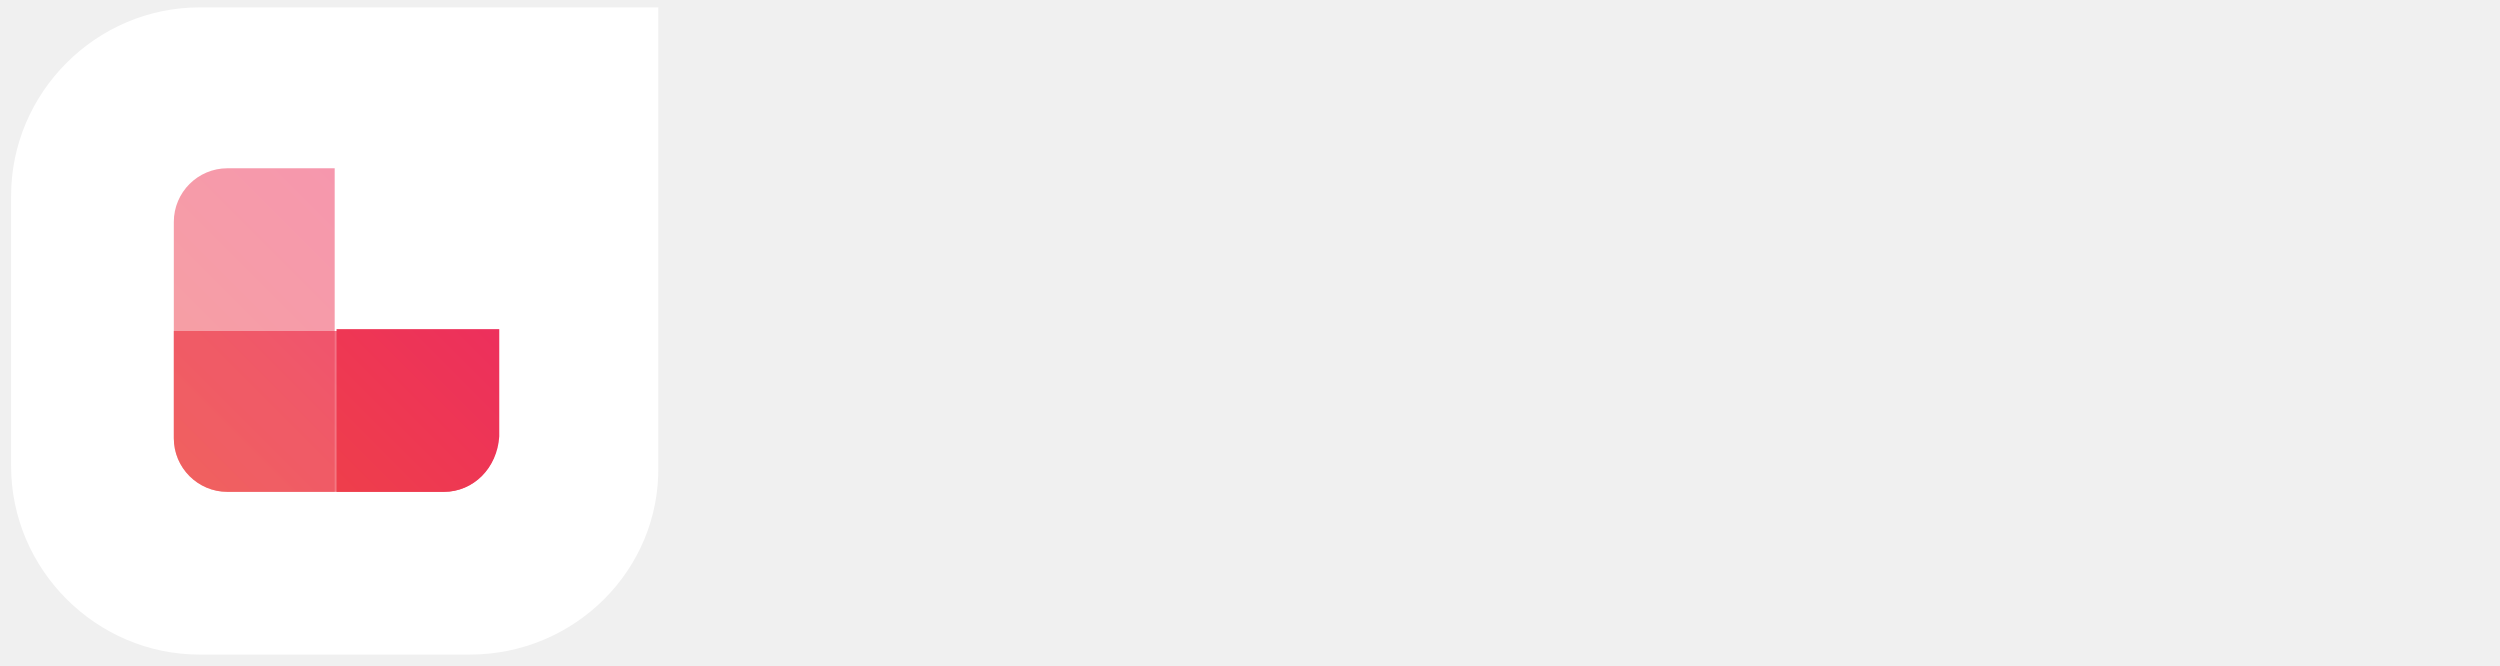
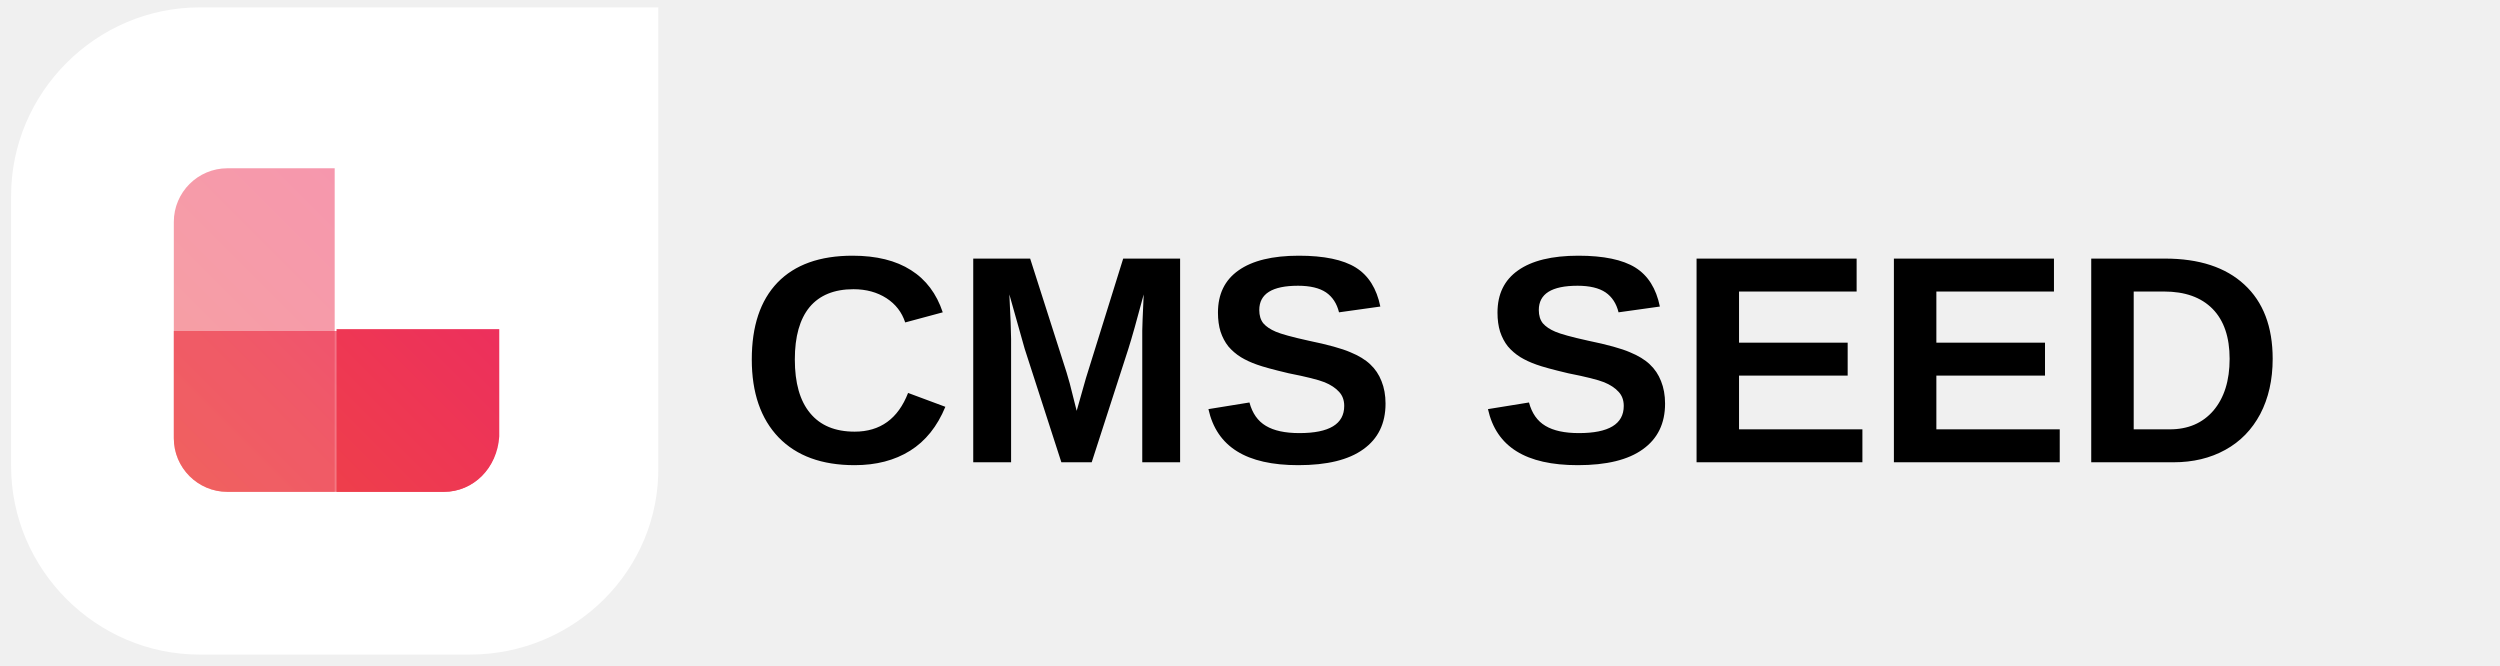
<svg xmlns="http://www.w3.org/2000/svg" version="1.1" id="Layer_1" x="0px" y="0px" viewBox="0 0 135.2 36" style="enable-background:new 0 0 135.2 36;" xml:space="preserve">
  <style type="text/css">
	.st0{fill:#FFFFFF;}
	.st1{opacity:0.5;}
	.st2{fill:url(#SVGID_1_);}
	.st3{opacity:0.7;}
	.st4{fill:url(#SVGID_2_);}
	.st5{fill:url(#SVGID_3_);}
+ 	.Rrrrr { font: bold 16px arial; fill: black; }
</style>
  <g>
+     <text class="Rrrrr" x="40" y="25" fill="red">CMS SEED</text>
    <g>
      <path class="st0" d="M25.4,35.4H10.8c-5.6,0-10.2-4.6-10.2-10.2V10.6c0-5.6,4.6-10.2,10.2-10.2h24.8v24.8    C35.7,30.8,31.1,35.4,25.4,35.4z" />
    </g>
    <g class="st1">
      <linearGradient id="SVGID_1_" gradientUnits="userSpaceOnUse" x1="1.989" y1="30.498" x2="33.322" y2="-0.835">
        <stop offset="0" style="stop-color:#EF5037" />
        <stop offset="1" style="stop-color:#EC1A75" />
      </linearGradient>
      <path class="st2" d="M18.1,9.1h-5.8c-1.6,0-2.9,1.3-2.9,2.9v11.7c0,1.6,1.3,2.9,2.9,2.9h5.8V9.1" />
    </g>
    <g class="st3">
      <linearGradient id="SVGID_2_" gradientUnits="userSpaceOnUse" x1="5.511" y1="34.02" x2="36.58" y2="2.951">
        <stop offset="0" style="stop-color:#EF5037" />
        <stop offset="1" style="stop-color:#EC1A75" />
      </linearGradient>
      <path class="st4" d="M26.9,17.9H9.4v5.8c0,1.6,1.3,2.9,2.9,2.9H24c1.6,0,2.9-1.3,2.9-2.9V17.9" />
    </g>
    <g>
      <linearGradient id="SVGID_3_" gradientUnits="userSpaceOnUse" x1="7.623" y1="36.291" x2="38.938" y2="4.975">
        <stop offset="0" style="stop-color:#EF5037" />
        <stop offset="1" style="stop-color:#EC1A75" />
      </linearGradient>
      <path class="st5" d="M24,26.6h-5.8v-8.8h8.8v5.8C26.9,25.3,25.6,26.6,24,26.6z" />
    </g>
  </g>
</svg>
